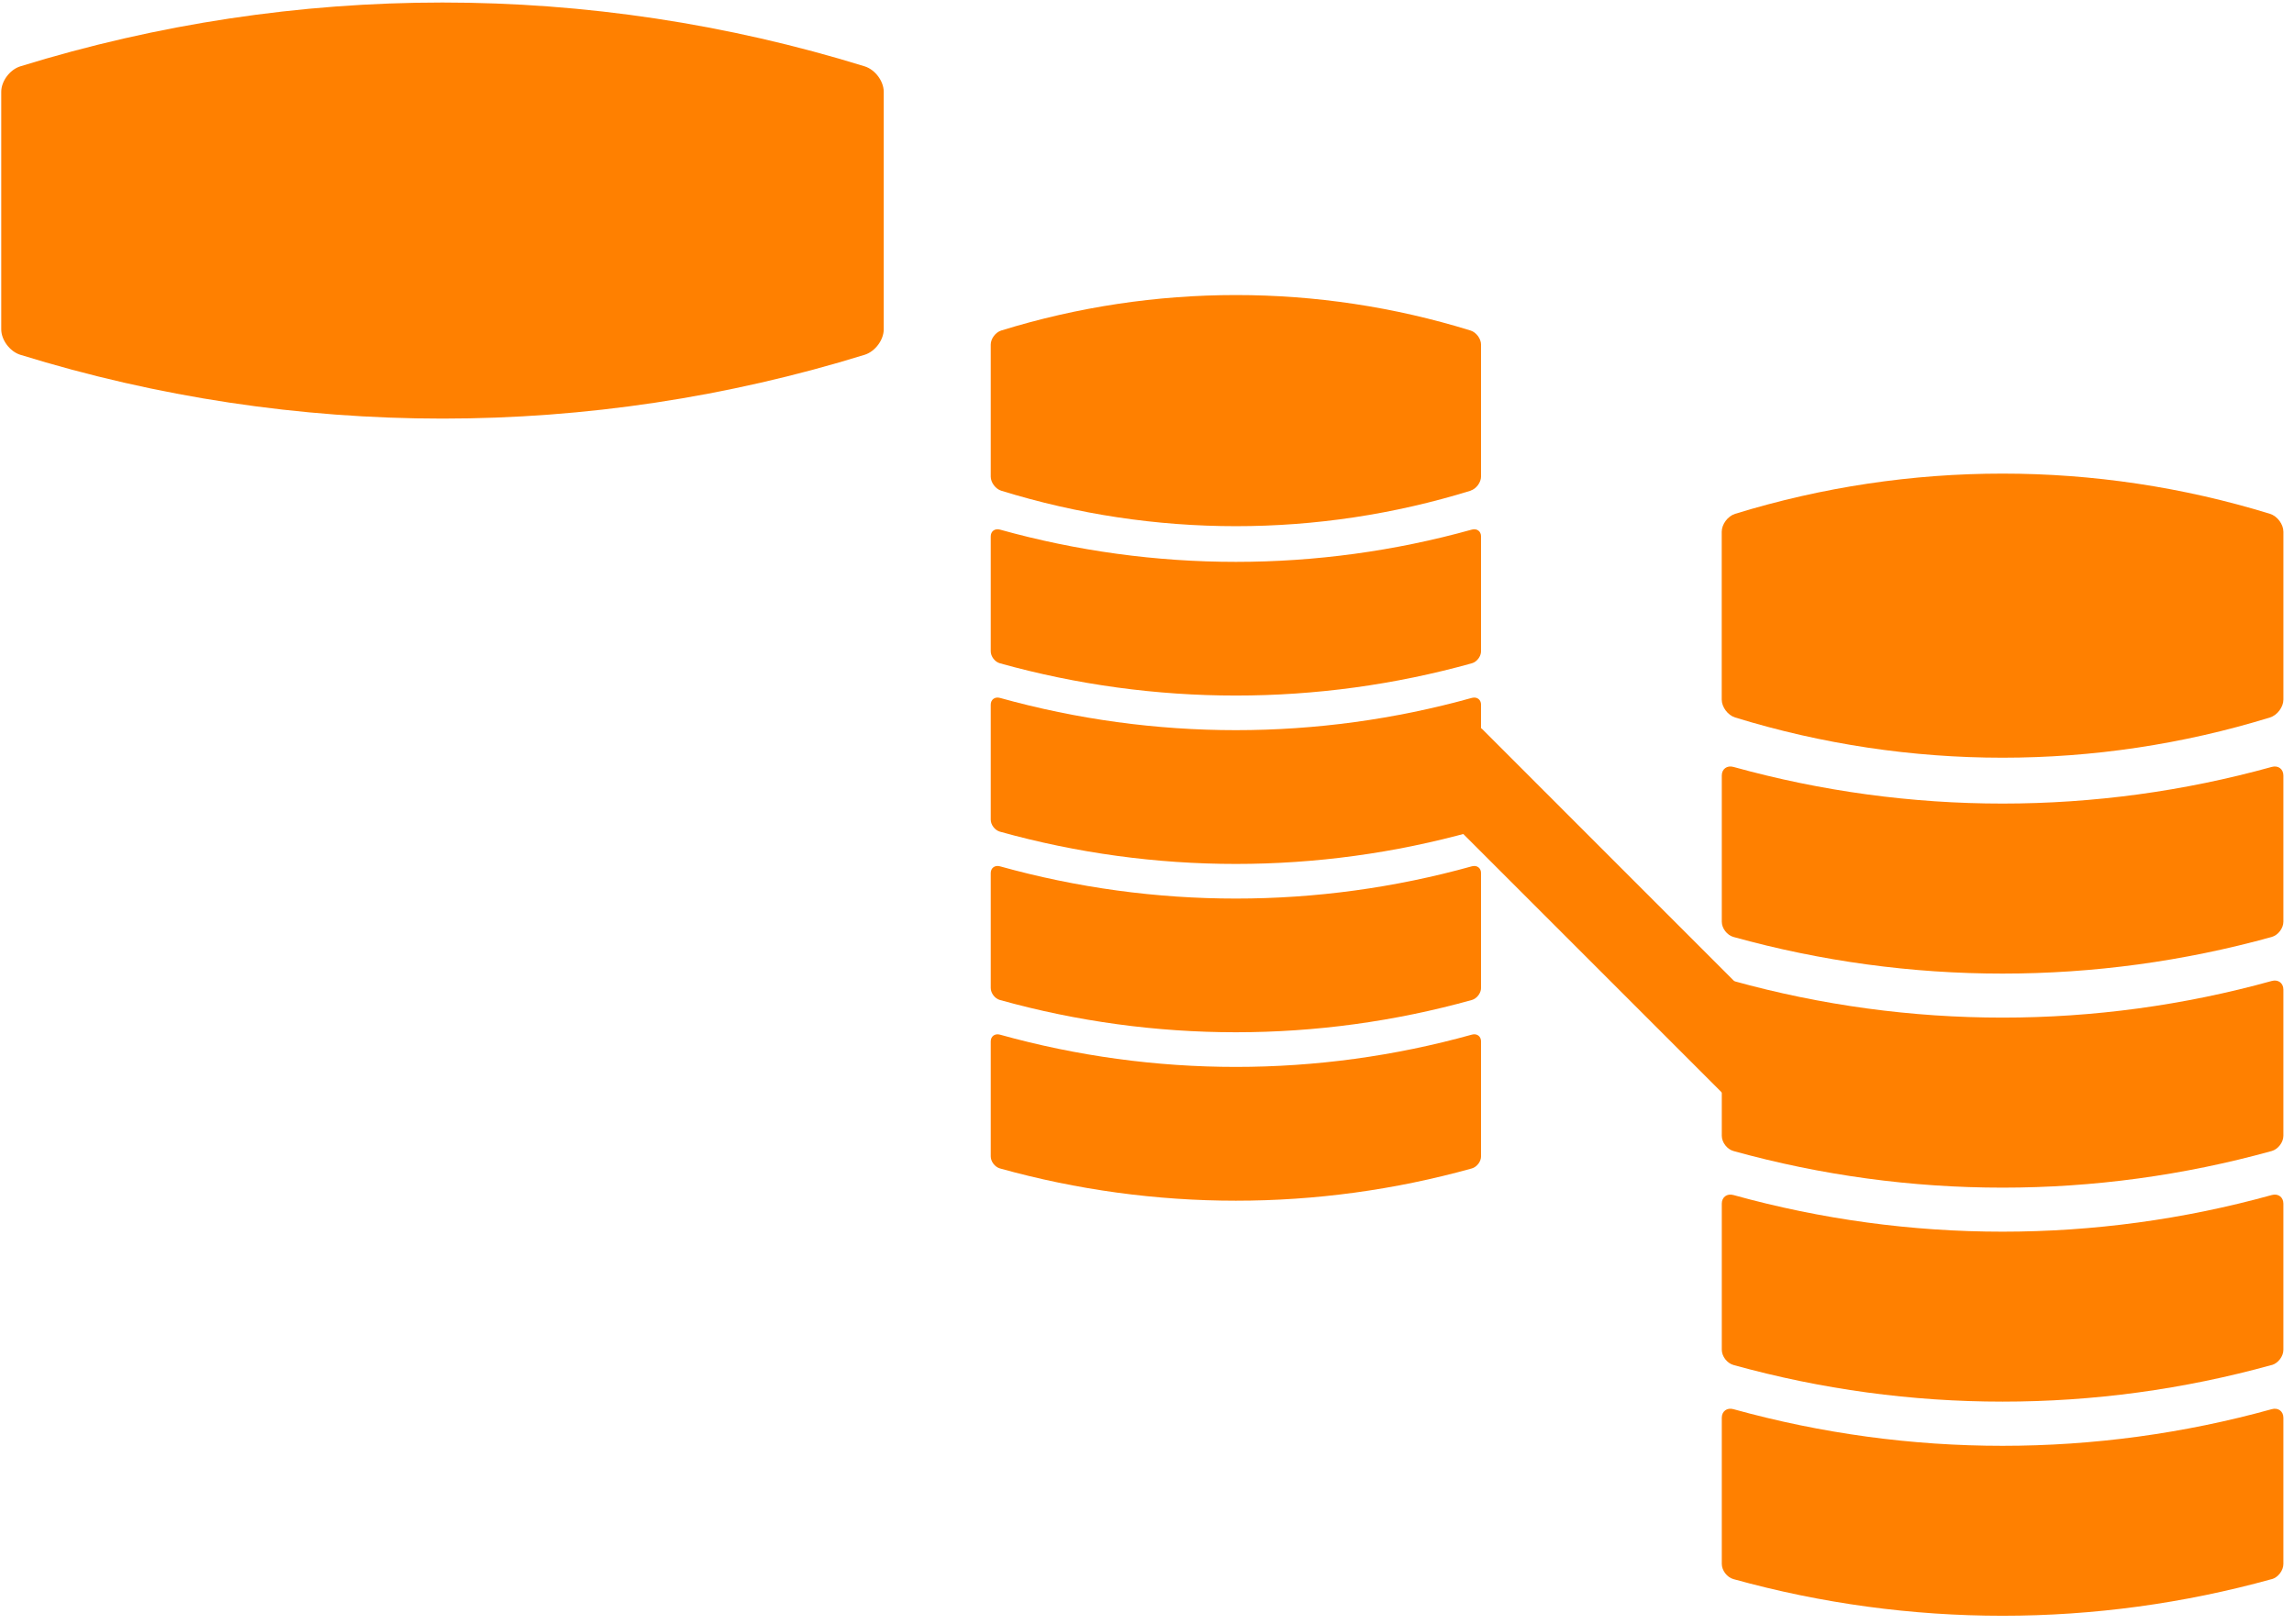
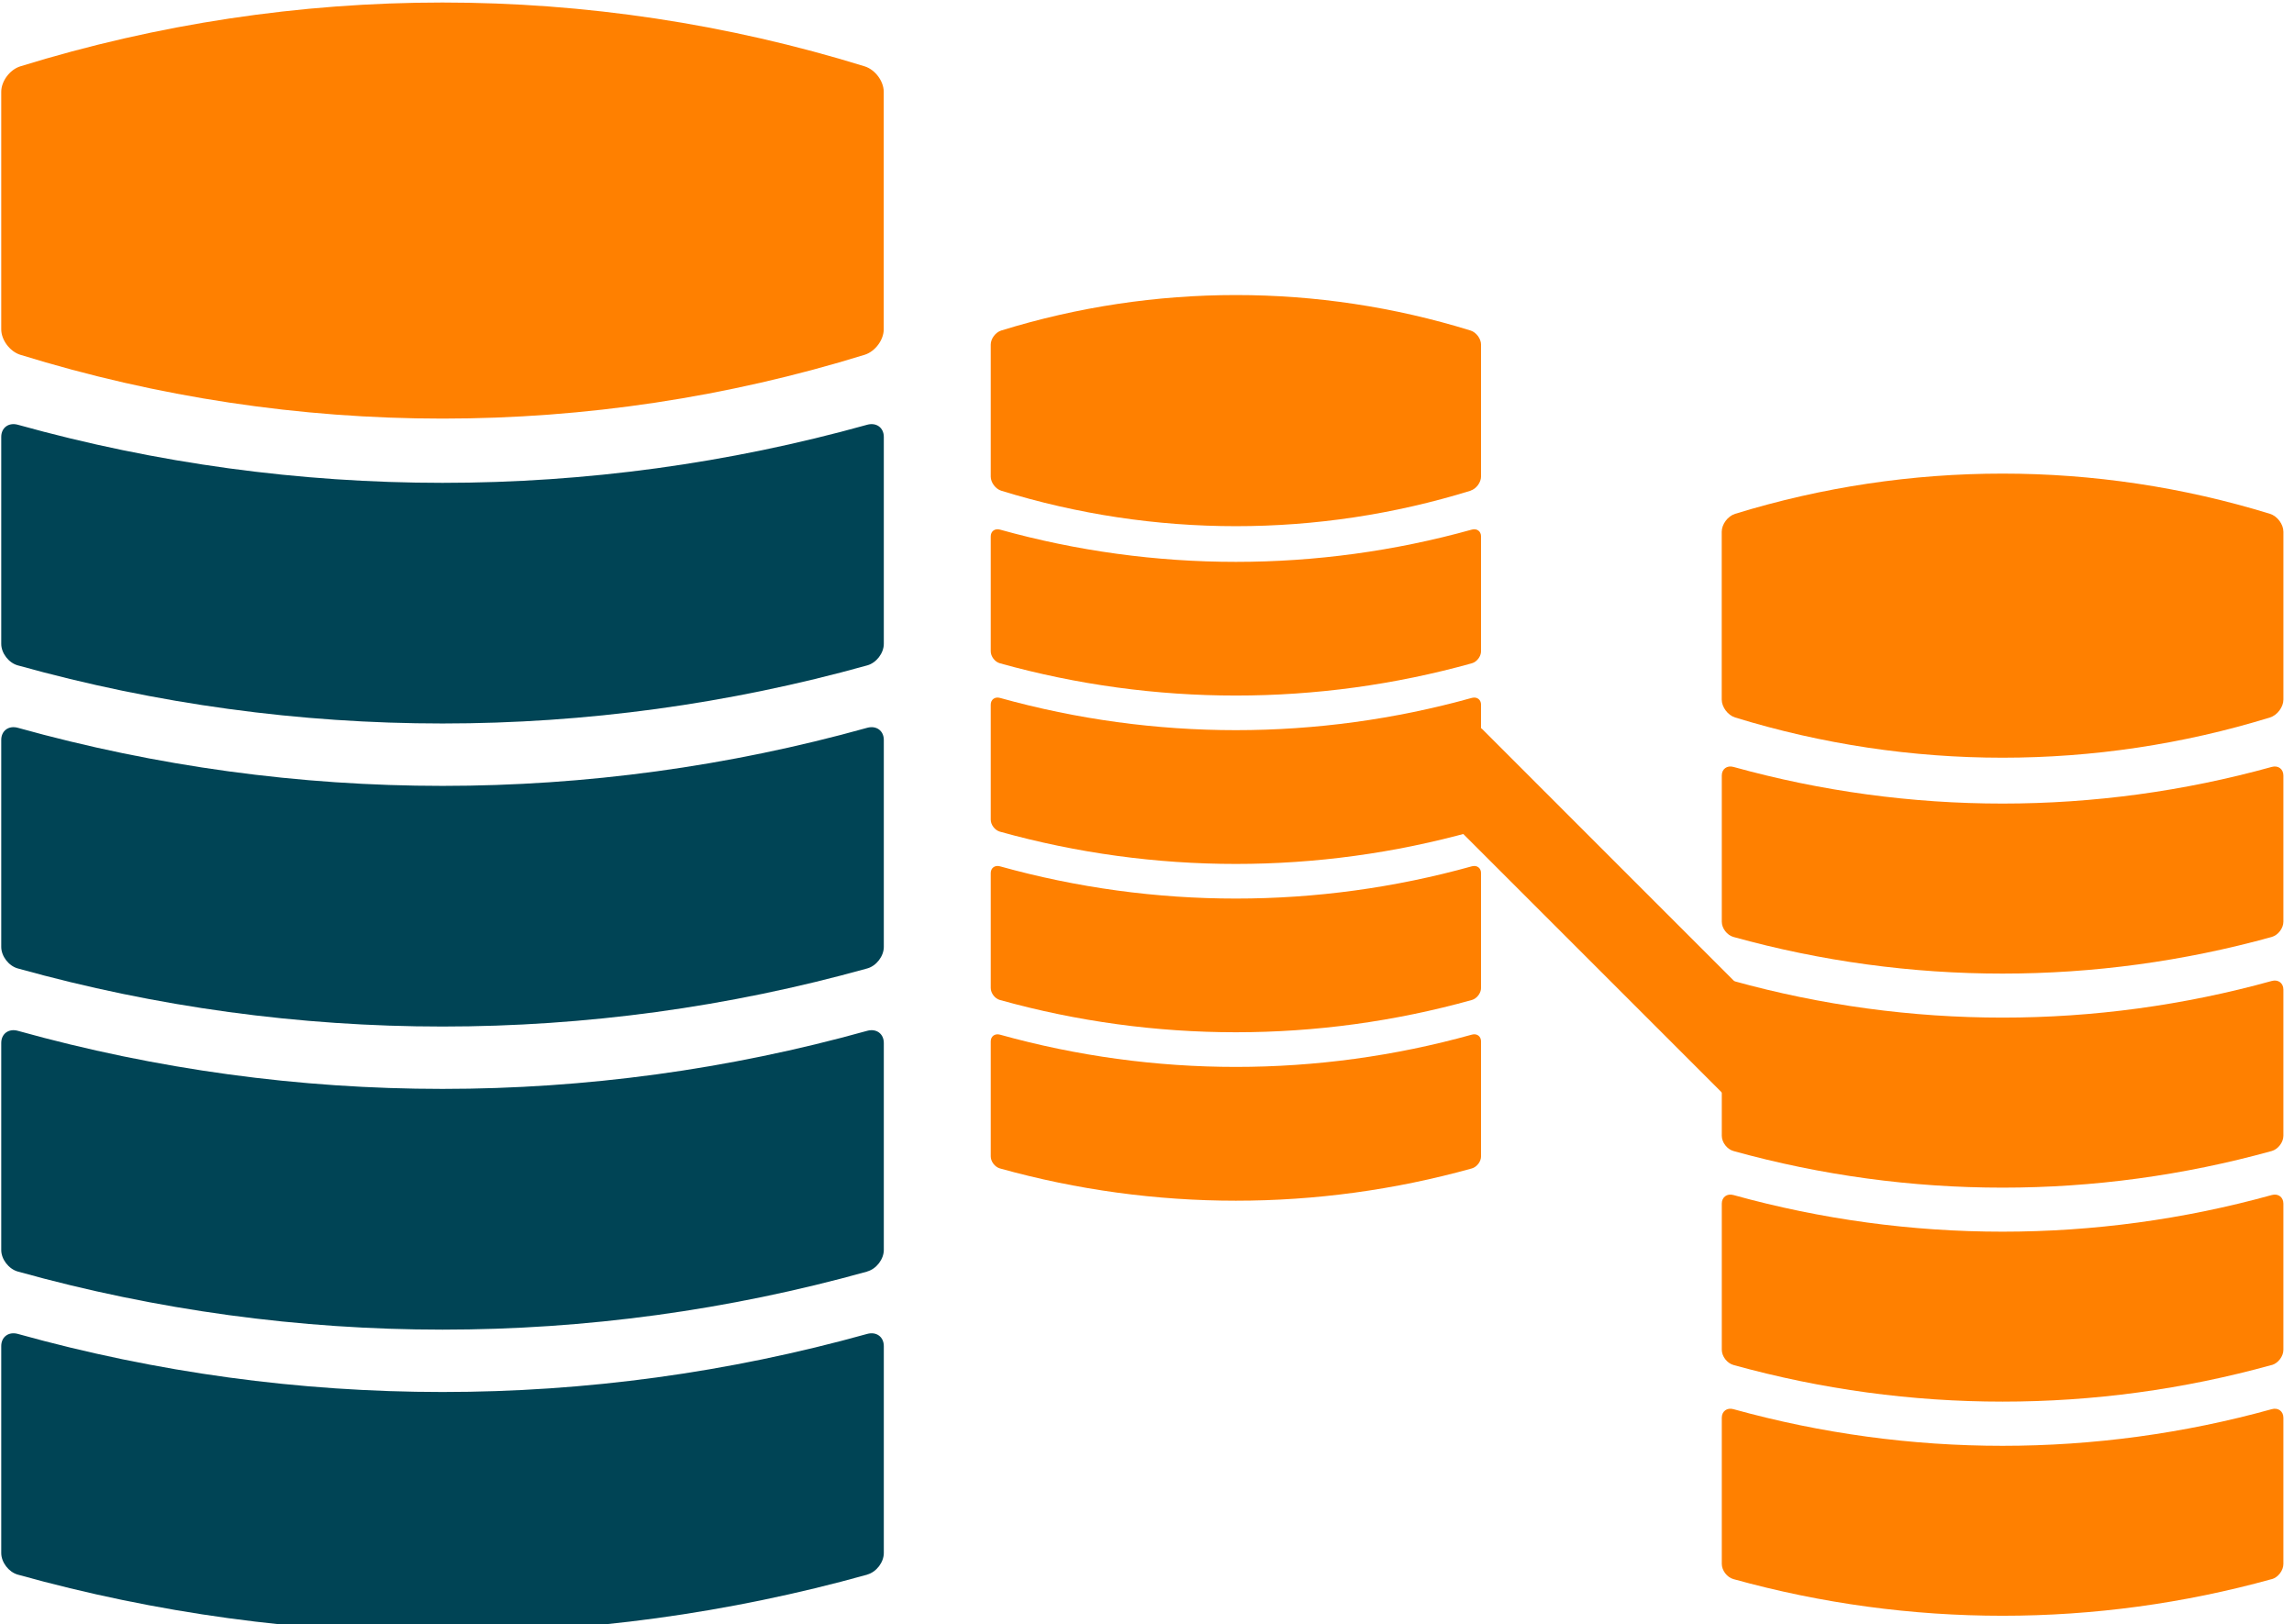
<svg xmlns="http://www.w3.org/2000/svg" viewBox="0 0 650 460" width="100%" height="100%" fill="none">
  <path d="M245.058 100.517C167.1 124.655 83.653 124.655 5.695 100.517C2.757 99.568 0.352 96.313 0.352 93.327V26.006C0.352 23.02 2.757 19.765 5.695 18.819C83.677 -5.32 167.1 -5.32 245.058 18.819C247.999 19.765 250.402 23.02 250.402 26.006V93.327C250.402 96.313 247.999 99.568 245.058 100.517Z" fill="#FF8000" />
+   <path d="M245.738 188.55C167.003 210.507 83.774 210.507 5.039 188.55C2.464 187.846 0.352 185.077 0.352 182.454V123.807C0.352 121.184 2.464 119.655 5.039 120.359C83.774 142.312 167.003 142.312 245.738 120.359C248.314 119.655 250.426 121.184 250.426 123.807V182.454C250.426 185.077 248.314 187.846 245.738 188.55Z" fill="#004455" />
+   <path d="M245.738 274.428C167.003 296.382 83.774 296.382 5.039 274.428C2.464 273.724 0.352 270.955 0.352 268.332V209.682C0.352 207.059 2.464 205.53 5.039 206.234C83.774 228.187 167.003 228.187 245.738 206.234C248.314 205.53 250.426 207.059 250.426 209.682V268.332C250.426 270.955 248.314 273.724 245.738 274.428Z" fill="#004455" />
+   <path d="M245.738 360.319C167.003 382.273 83.774 382.273 5.039 360.319C2.464 359.591 0.352 356.847 0.352 354.223V295.549C0.352 292.926 2.464 291.397 5.039 292.101C83.774 314.055 167.003 314.055 245.738 292.101C248.314 291.397 250.426 292.926 250.426 295.549V354.199C250.426 356.823 248.314 359.591 245.738 360.295Z" fill="#004455" />
+   <path d="M245.738 446.21C167.003 468.164 83.774 468.164 5.039 446.21C2.464 445.482 0.352 442.713 0.352 440.09V381.44C0.352 378.817 2.464 377.287 5.039 377.992C83.774 399.945 167.003 399.945 245.738 377.992C248.314 377.287 250.426 378.817 250.426 381.44V440.09C250.426 442.713 248.314 445.482 245.738 446.186Z" fill="#004455" />
+   <path d="M416.684 139.053C373.379 152.457 327.017 152.457 283.691 139.053C282.062 138.543 280.727 136.72 280.727 135.07V97.645C280.727 95.995 282.062 94.173 283.691 93.662C327.017 80.258 373.379 80.258 416.684 93.662C418.31 94.173 419.645 95.995 419.645 97.645V135.046C419.645 136.696 418.31 138.518 416.684 139.029" fill="#FF8000" />
+   <path d="M417.046 187.959C373.307 200.151 327.065 200.151 283.326 187.959C281.893 187.572 280.727 186.016 280.727 184.559V151.994C280.727 150.537 281.893 149.685 283.326 150.075C327.065 162.267 373.307 162.267 417.046 150.075C418.479 149.685 419.645 150.537 419.645 151.994V184.559C419.645 186.016 418.479 187.548 417.046 187.959Z" fill="#FF8000" />
+   <path d="M417.046 235.675C373.307 247.866 327.065 247.866 283.326 235.675C281.893 235.264 280.727 233.731 280.727 232.275V199.686C280.727 198.226 281.893 197.377 283.326 197.766C327.065 209.958 373.307 209.958 417.046 197.766C418.479 197.377 419.645 198.226 419.645 199.686V232.275C419.645 233.731 418.479 235.264 417.046 235.675Z" fill="#FF8000" />
+   <path d="M417.046 283.373C373.307 295.565 327.065 295.565 283.326 283.373C281.893 282.983 280.727 281.43 280.727 279.973V247.405C280.727 245.949 281.893 245.099 283.326 245.489C327.065 257.678 373.307 257.678 417.046 245.489C418.479 245.099 419.645 245.949 419.645 247.405V279.973C419.645 281.43 418.479 282.959 417.046 283.373Z" fill="#FF8000" />
  <path d="M417.046 331.103C373.307 343.295 327.065 343.295 283.326 331.103C281.893 330.689 280.727 329.159 280.727 327.703V295.111C280.727 293.654 281.893 292.805 283.326 293.192C327.065 305.383 373.307 305.383 417.046 293.192C418.479 292.781 419.645 293.654 419.645 295.111V327.703C419.645 329.159 418.479 330.689 417.046 331.103Z" fill="#FF8000" />
-   <path d="M417.046 283.373C373.307 295.565 327.065 295.565 283.326 283.373C281.893 282.983 280.727 281.43 280.727 279.973V247.405C280.727 245.949 281.893 245.099 283.326 245.489C327.065 257.678 373.307 257.678 417.046 245.489C418.479 245.099 419.645 245.949 419.645 247.405V279.973C419.645 281.43 418.479 282.959 417.046 283.373Z" fill="#FF8000" />
-   <path d="M417.046 235.675C373.307 247.866 327.065 247.866 283.326 235.675C281.893 235.264 280.727 233.731 280.727 232.275V199.686C280.727 198.226 281.893 197.377 283.326 197.766C327.065 209.958 373.307 209.958 417.046 197.766C418.479 197.377 419.645 198.226 419.645 199.686V232.275C419.645 233.731 418.479 235.264 417.046 235.675Z" fill="#FF8000" />
-   <path d="M417.046 187.959C373.307 200.151 327.065 200.151 283.326 187.959C281.893 187.572 280.727 186.016 280.727 184.559V151.994C280.727 150.537 281.893 149.685 283.326 150.075C327.065 162.267 373.307 162.267 417.046 150.075C418.479 149.685 419.645 150.537 419.645 151.994V184.559C419.645 186.016 418.479 187.548 417.046 187.959Z" fill="#FF8000" />
-   <path d="M416.684 139.053C373.379 152.457 327.017 152.457 283.691 139.053C282.062 138.543 280.727 136.72 280.727 135.07V97.645C280.727 95.995 282.062 94.173 283.691 93.662C327.017 80.258 373.379 80.258 416.684 93.662C418.31 94.173 419.645 95.995 419.645 97.645V135.046C419.645 136.696 418.31 138.518 416.684 139.029" fill="#FF8000" />
+   <path d="M643.205 203.312C593.832 218.514 541.011 218.514 491.635 203.312C489.546 202.657 487.848 200.348 487.848 198.235V150.686C487.848 148.573 489.546 146.264 491.635 145.608C541.011 130.407 593.832 130.407 643.205 145.608C645.294 146.264 646.995 148.573 646.995 150.686V198.235C646.995 200.348 645.294 202.657 643.205 203.312Z" fill="#FF8000" />
+   <path d="M643.687 265.512C593.779 279.353 541.054 279.353 491.171 265.512C489.348 265.001 487.867 263.057 487.867 261.19V219.758C487.867 217.911 489.348 216.82 491.171 217.328C541.054 231.173 593.779 231.173 643.687 217.328C645.51 216.82 646.99 217.911 646.99 219.758V261.19C646.99 263.033 645.51 265.001 643.687 265.512Z" fill="#FF8000" />
+   <path d="M643.687 326.169C593.779 340.011 541.054 340.011 491.171 326.169C489.348 325.658 487.867 323.715 487.867 321.844V280.415C487.867 278.568 489.348 277.474 491.171 277.985C541.054 291.827 593.779 291.827 643.687 277.985C645.51 277.474 646.99 278.568 646.99 280.415V321.844C646.99 323.691 645.51 325.658 643.687 326.169Z" fill="#FF8000" />
+   <path d="M643.687 386.802C593.779 400.647 541.054 400.647 491.171 386.802C489.348 386.294 487.867 384.351 487.867 382.48V341.075C487.867 339.228 489.348 338.134 491.171 338.645C541.054 352.487 593.779 352.487 643.687 338.645C645.51 338.134 646.99 339.228 646.99 341.075V382.504C646.99 384.351 645.51 386.318 643.687 386.829" fill="#FF8000" />
  <path d="M643.687 447.481C593.779 461.326 541.054 461.326 491.171 447.481C489.348 446.974 487.867 445.03 487.867 443.16V401.752C487.867 399.908 489.348 398.814 491.171 399.325C541.054 413.167 593.779 413.167 643.687 399.325C645.51 398.814 646.99 399.908 646.99 401.752V443.184C646.99 445.03 645.51 446.998 643.687 447.506" fill="#FF8000" />
-   <path d="M643.687 386.802C593.779 400.647 541.054 400.647 491.171 386.802C489.348 386.294 487.867 384.351 487.867 382.48V341.075C487.867 339.228 489.348 338.134 491.171 338.645C541.054 352.487 593.779 352.487 643.687 338.645C645.51 338.134 646.99 339.228 646.99 341.075V382.504C646.99 384.351 645.51 386.318 643.687 386.829" fill="#FF8000" />
-   <path d="M643.687 326.169C593.779 340.011 541.054 340.011 491.171 326.169C489.348 325.658 487.867 323.715 487.867 321.844V280.415C487.867 278.568 489.348 277.474 491.171 277.985C541.054 291.827 593.779 291.827 643.687 277.985C645.51 277.474 646.99 278.568 646.99 280.415V321.844C646.99 323.691 645.51 325.658 643.687 326.169Z" fill="#FF8000" />
-   <path d="M643.687 265.512C593.779 279.353 541.054 279.353 491.171 265.512C489.348 265.001 487.867 263.057 487.867 261.19V219.758C487.867 217.911 489.348 216.82 491.171 217.328C541.054 231.173 593.779 231.173 643.687 217.328C645.51 216.82 646.99 217.911 646.99 219.758V261.19C646.99 263.033 645.51 265.001 643.687 265.512Z" fill="#FF8000" />
-   <path d="M643.205 203.312C593.832 218.514 541.011 218.514 491.635 203.312C489.546 202.657 487.848 200.348 487.848 198.235V150.686C487.848 148.573 489.546 146.264 491.635 145.608C541.011 130.407 593.832 130.407 643.205 145.608C645.294 146.264 646.995 148.573 646.995 150.686V198.235C646.995 200.348 645.294 202.657 643.205 203.312Z" fill="#FF8000" />
  <path d="M522.161 308.803L419.988 206.612C419.308 205.932 418.217 205.932 417.537 206.612L402.455 221.717C401.775 222.397 401.775 223.488 402.455 224.168L504.626 326.338C505.306 327.018 506.4 327.018 507.08 326.338L522.161 311.257C522.841 310.577 522.841 309.483 522.161 308.803Z" fill="#FF8000" />
</svg>
